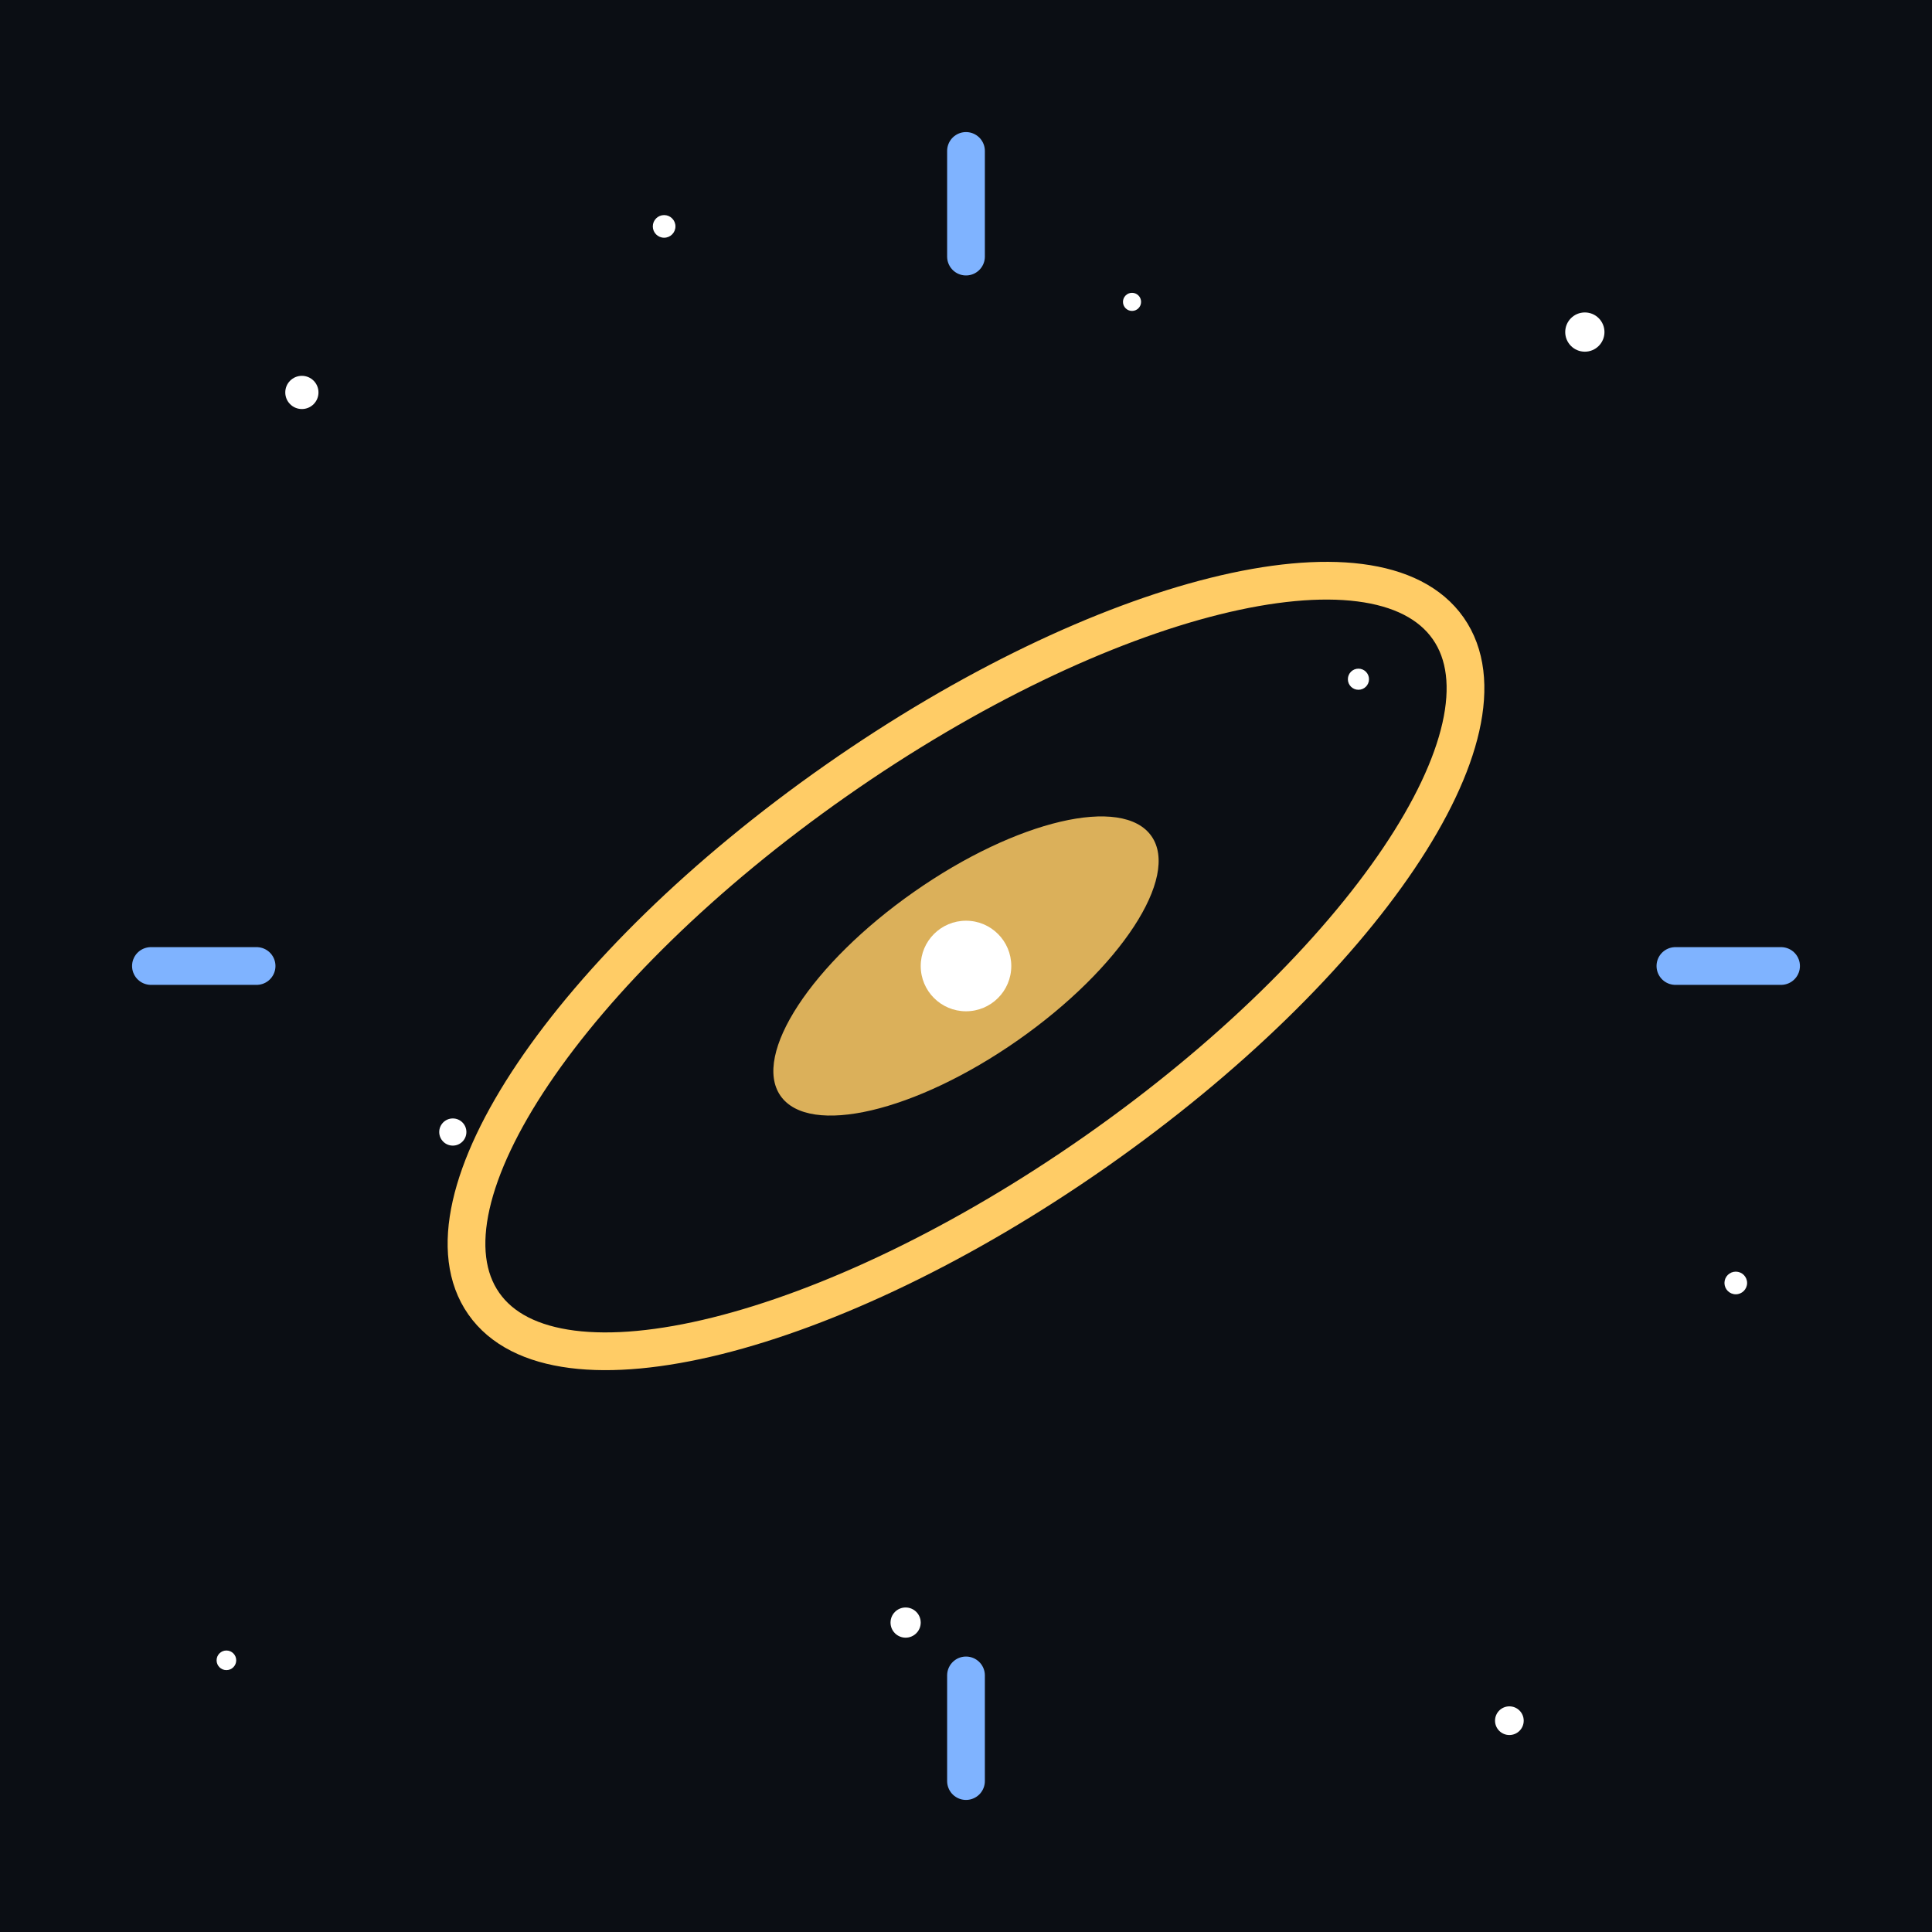
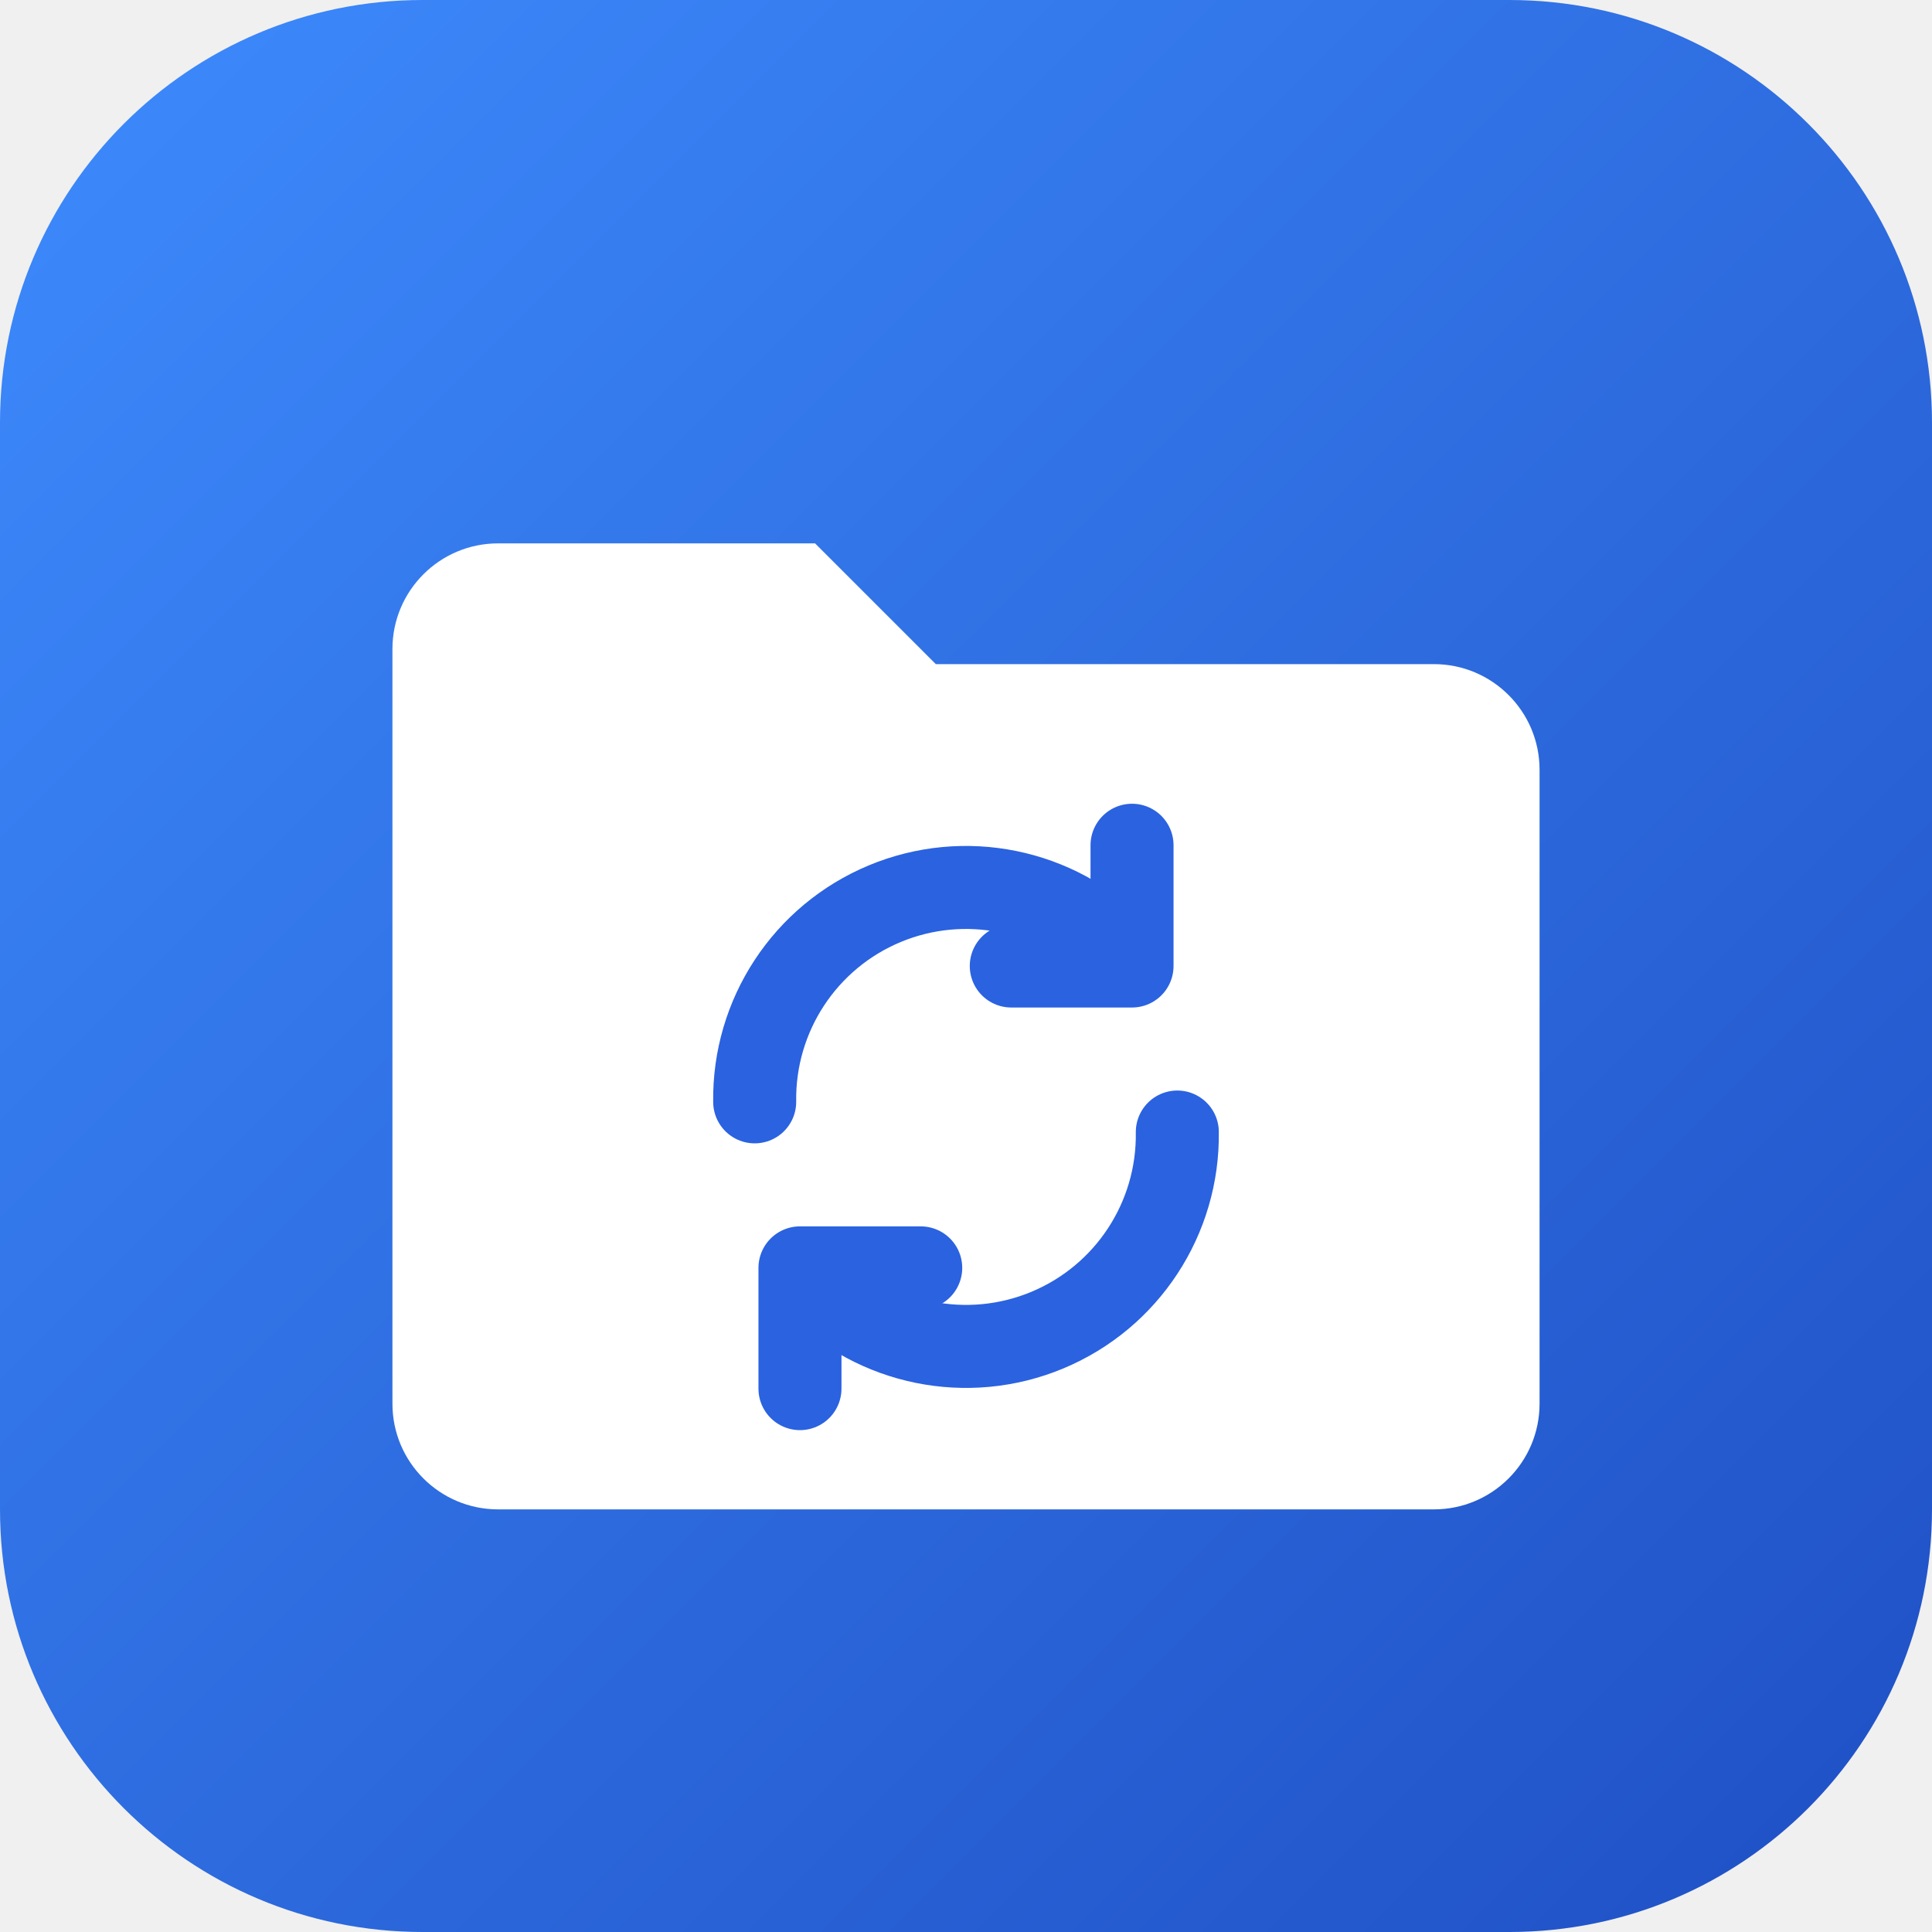
<svg xmlns="http://www.w3.org/2000/svg" viewBox="0 0 256 256">
-   <rect width="256" height="256" fill="#0b0e14" />
-   <g fill="#fff">
-     <circle cx="40" cy="52" r="2.2" />
-     <circle cx="88" cy="30" r="1.5" />
-     <circle cx="210" cy="44" r="2.6" />
-     <circle cx="180" cy="90" r="1.4" />
-     <circle cx="60" cy="150" r="1.8" />
-     <circle cx="230" cy="170" r="1.5" />
-     <circle cx="120" cy="215" r="2" />
-     <circle cx="30" cy="220" r="1.3" />
-     <circle cx="200" cy="228" r="1.9" />
-     <circle cx="150" cy="40" r="1.2" />
+   <defs>
+     <linearGradient id="bg" x1="0" y1="0" x2="1" y2="1">
+       <stop offset="0" stop-color="#3d8bfd" />
+       <stop offset="1" stop-color="#1f4fc4" />
+     </linearGradient>
+   </defs>
+   <rect width="256" height="256" rx="56" fill="url(#bg)" />
+   <path d="M52 86a14 14 0 0 1 14-14h42l16 16h66a14 14 0 0 1 14 14v84a14 14 0 0 1-14 14H66a14 14 0 0 1-14-14z" fill="#fff" />
+   <g fill="none" stroke="#2a62e0" stroke-width="11" stroke-linecap="round" stroke-linejoin="round">
+     <path d="M100 146a28 28 0 0 1 48-20" />
+     <path d="M150 112v16h-16" />
+     <path d="M156 150a28 28 0 0 1-48 20" />
+     <path d="M106 184v-16h16" />
  </g>
-   <ellipse cx="128" cy="128" rx="78" ry="30" transform="rotate(-35 128 128)" fill="none" stroke="#ffcc66" stroke-width="5" />
-   <ellipse cx="128" cy="128" rx="30" ry="12" transform="rotate(-35 128 128)" fill="#ffcc66" opacity=".85" />
-   <circle cx="128" cy="128" r="6" fill="#fff" />
-   <path d="M128 20v14M128 222v14M20 128h14M222 128h14" stroke="#7fb3ff" stroke-width="5" stroke-linecap="round" />
</svg>
